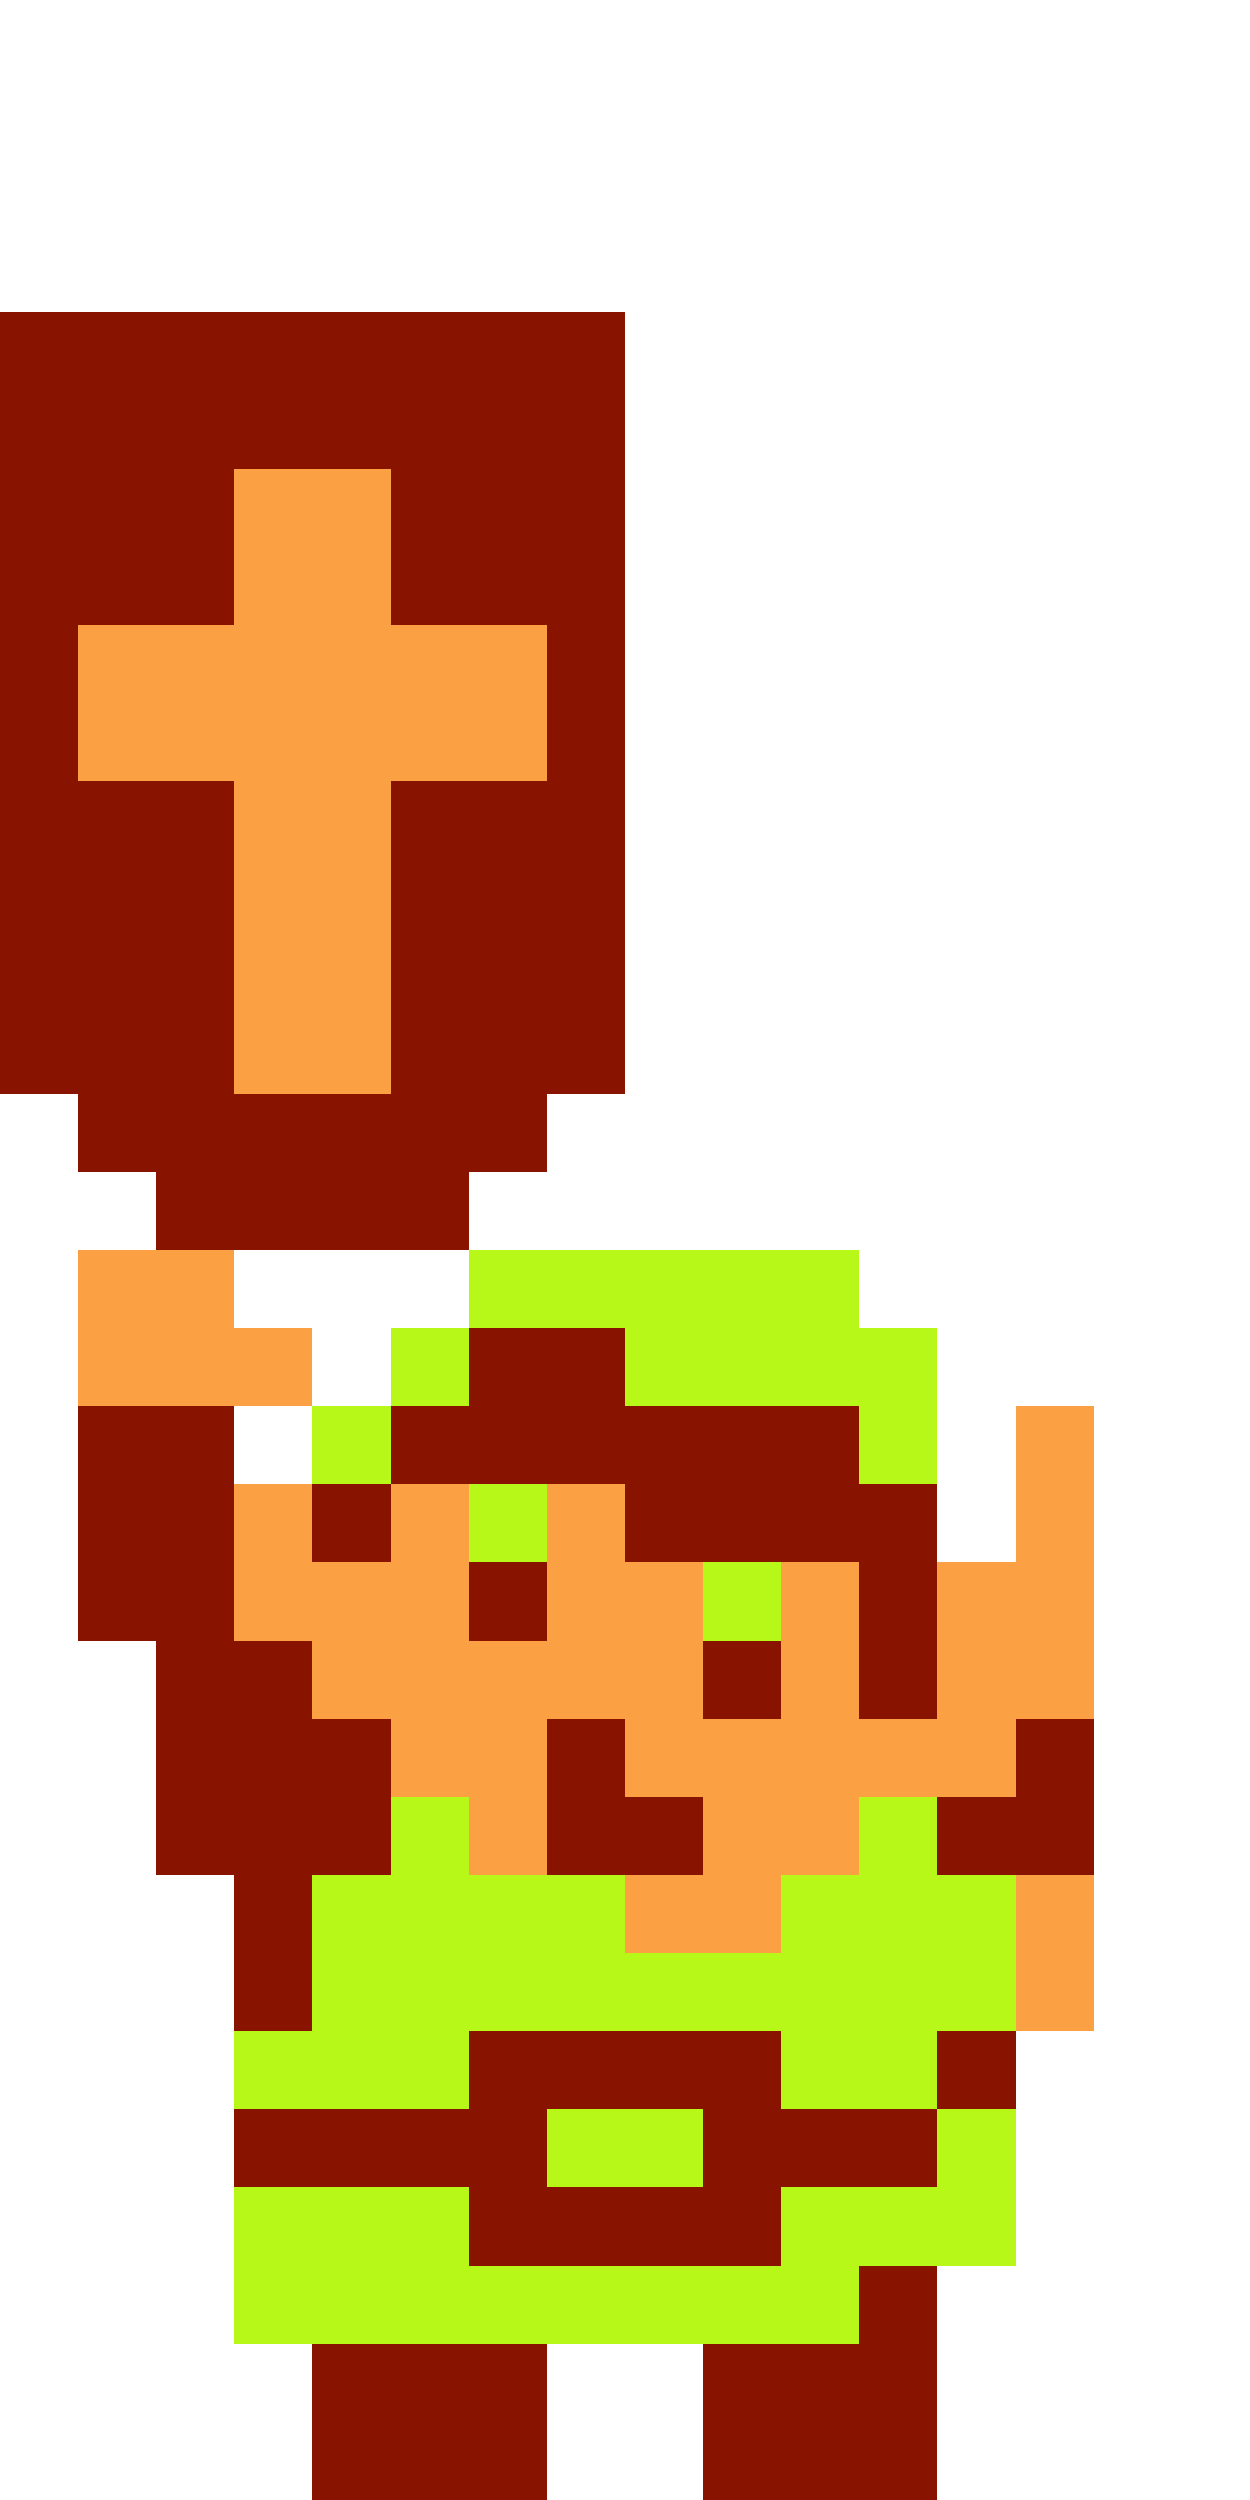
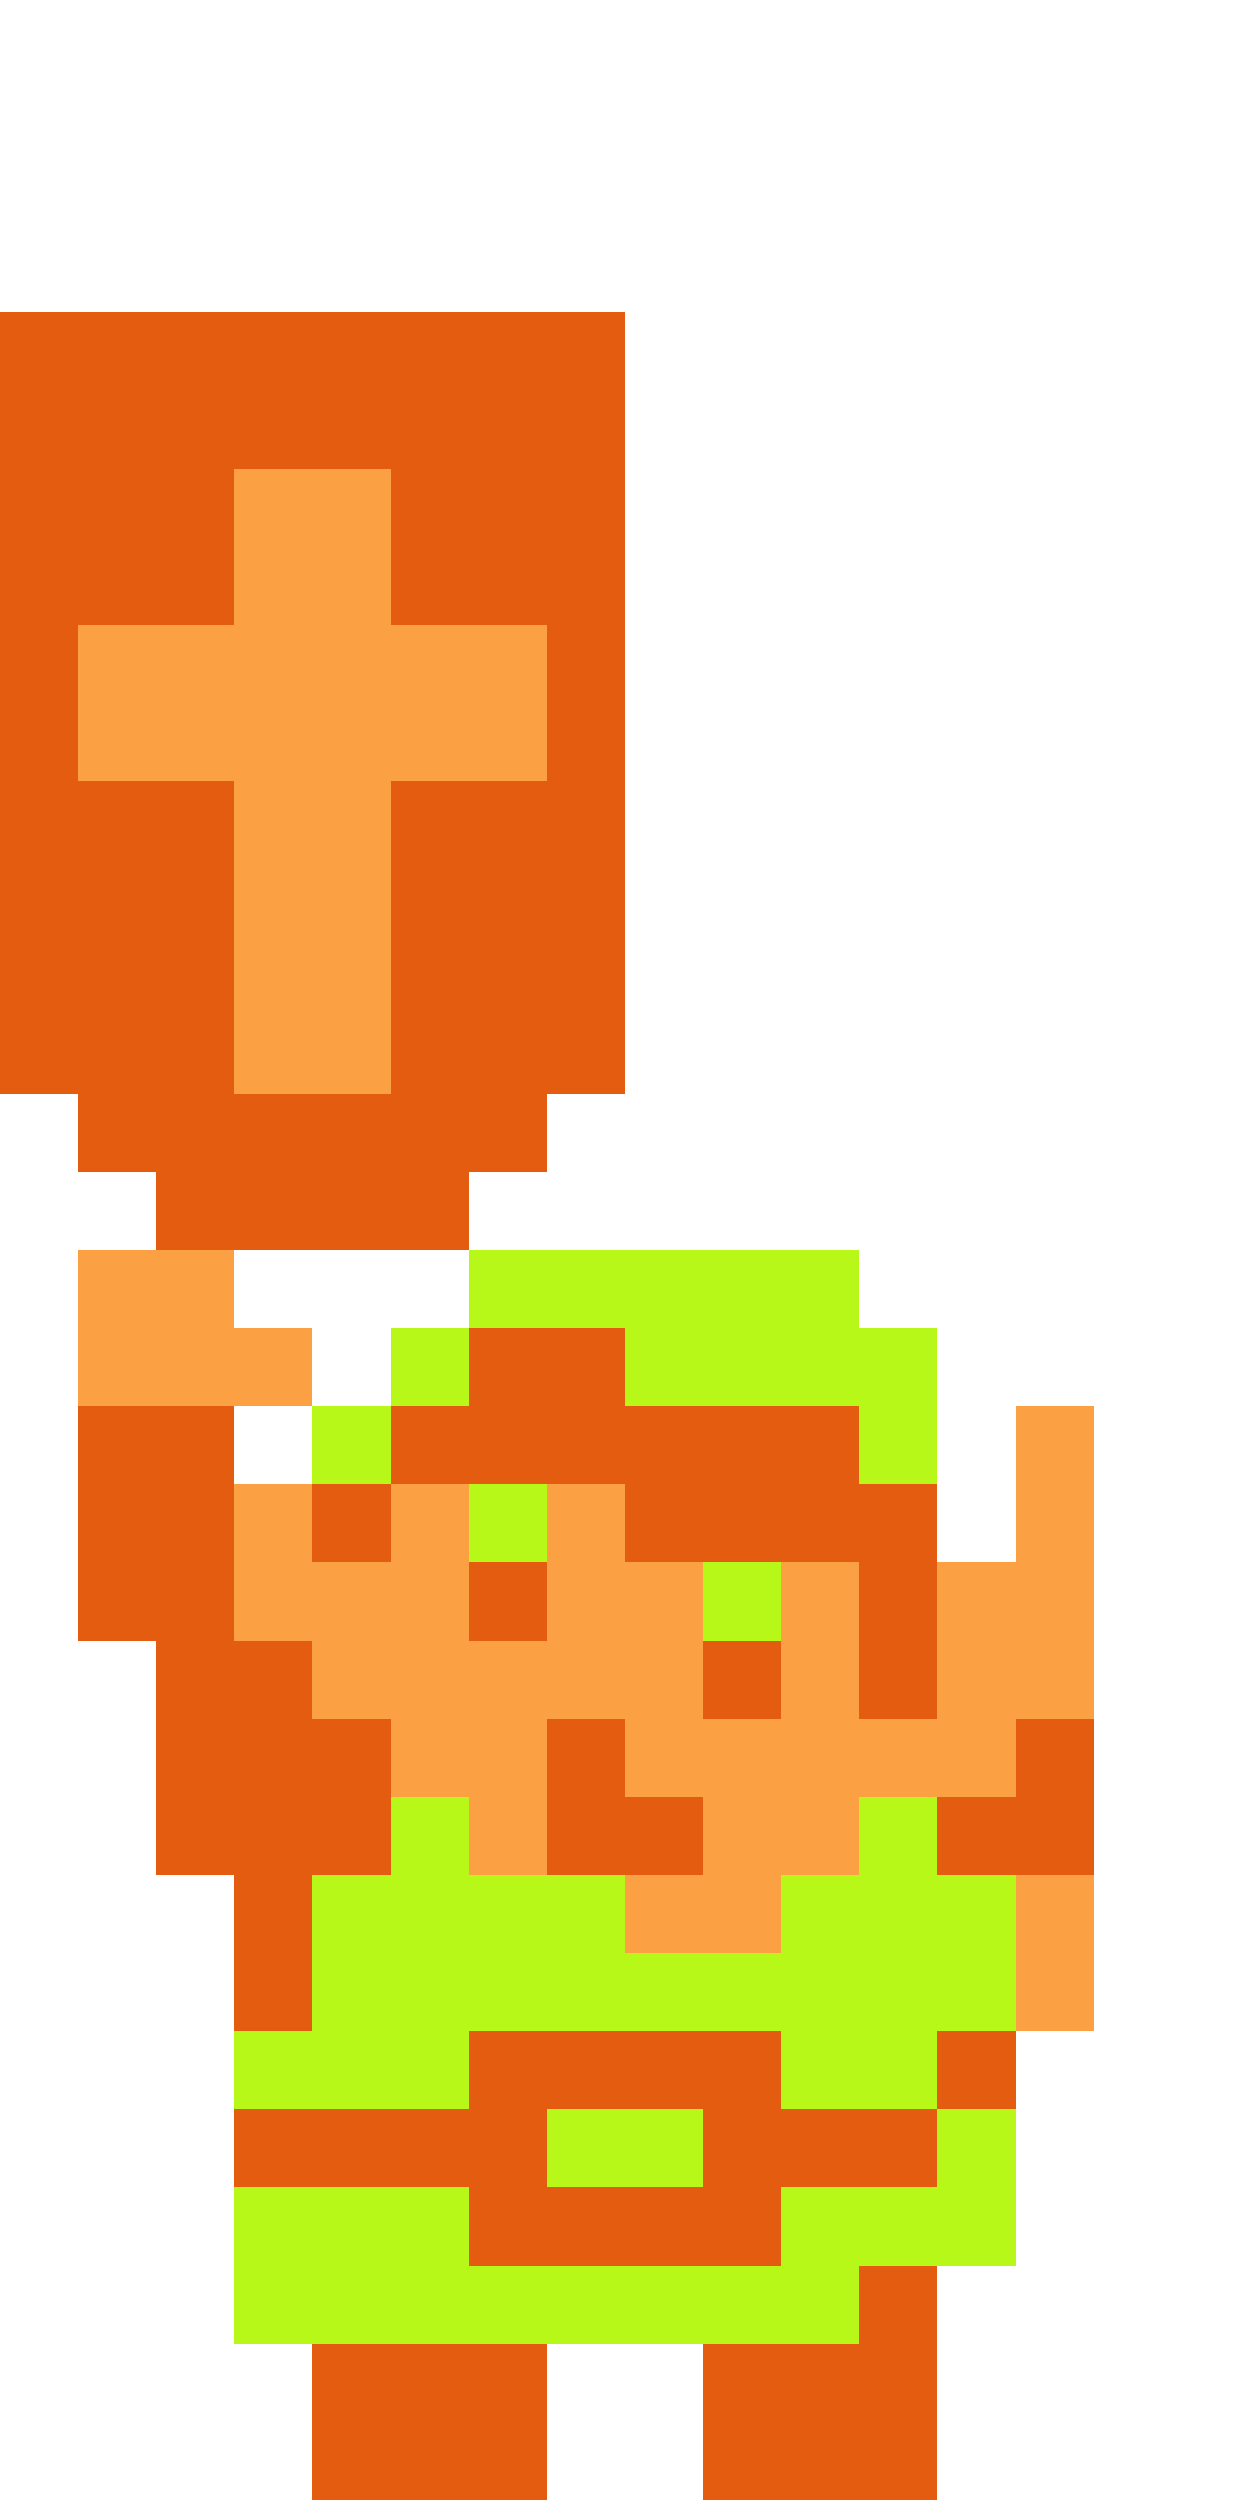
<svg xmlns="http://www.w3.org/2000/svg" viewBox="0 0 32 64" width="32" height="64" shape-rendering="crispEdges">
  <g id="frame0" opacity="1">
-     <rect x="0" y="8" width="16" height="1" fill="#881400" />
-     <rect x="0" y="9" width="16" height="1" fill="#881400" />
-     <rect x="0" y="10" width="16" height="1" fill="#881400" />
-     <rect x="0" y="11" width="16" height="1" fill="#881400" />
-     <rect x="0" y="12" width="6" height="1" fill="#881400" />
+     <rect x="0" y="8" width="16" height="1" fill="#e45c10" />
+     <rect x="0" y="9" width="16" height="1" fill="#e45c10" />
+     <rect x="0" y="10" width="16" height="1" fill="#e45c10" />
+     <rect x="0" y="11" width="16" height="1" fill="#e45c10" />
+     <rect x="0" y="12" width="6" height="1" fill="#e45c10" />
    <rect x="6" y="12" width="4" height="1" fill="#fca044" />
-     <rect x="10" y="12" width="6" height="1" fill="#881400" />
-     <rect x="0" y="13" width="6" height="1" fill="#881400" />
+     <rect x="10" y="12" width="6" height="1" fill="#e45c10" />
+     <rect x="0" y="13" width="6" height="1" fill="#e45c10" />
    <rect x="6" y="13" width="4" height="1" fill="#fca044" />
-     <rect x="10" y="13" width="6" height="1" fill="#881400" />
-     <rect x="0" y="14" width="6" height="1" fill="#881400" />
+     <rect x="10" y="13" width="6" height="1" fill="#e45c10" />
+     <rect x="0" y="14" width="6" height="1" fill="#e45c10" />
    <rect x="6" y="14" width="4" height="1" fill="#fca044" />
-     <rect x="10" y="14" width="6" height="1" fill="#881400" />
-     <rect x="0" y="15" width="6" height="1" fill="#881400" />
+     <rect x="10" y="14" width="6" height="1" fill="#e45c10" />
+     <rect x="0" y="15" width="6" height="1" fill="#e45c10" />
    <rect x="6" y="15" width="4" height="1" fill="#fca044" />
-     <rect x="10" y="15" width="6" height="1" fill="#881400" />
-     <rect x="0" y="16" width="2" height="1" fill="#881400" />
+     <rect x="10" y="15" width="6" height="1" fill="#e45c10" />
+     <rect x="0" y="16" width="2" height="1" fill="#e45c10" />
    <rect x="2" y="16" width="12" height="1" fill="#fca044" />
-     <rect x="14" y="16" width="2" height="1" fill="#881400" />
-     <rect x="0" y="17" width="2" height="1" fill="#881400" />
+     <rect x="14" y="16" width="2" height="1" fill="#e45c10" />
+     <rect x="0" y="17" width="2" height="1" fill="#e45c10" />
    <rect x="2" y="17" width="12" height="1" fill="#fca044" />
-     <rect x="14" y="17" width="2" height="1" fill="#881400" />
-     <rect x="0" y="18" width="2" height="1" fill="#881400" />
+     <rect x="14" y="17" width="2" height="1" fill="#e45c10" />
+     <rect x="0" y="18" width="2" height="1" fill="#e45c10" />
    <rect x="2" y="18" width="12" height="1" fill="#fca044" />
-     <rect x="14" y="18" width="2" height="1" fill="#881400" />
-     <rect x="0" y="19" width="2" height="1" fill="#881400" />
+     <rect x="14" y="18" width="2" height="1" fill="#e45c10" />
+     <rect x="0" y="19" width="2" height="1" fill="#e45c10" />
    <rect x="2" y="19" width="12" height="1" fill="#fca044" />
-     <rect x="14" y="19" width="2" height="1" fill="#881400" />
-     <rect x="0" y="20" width="6" height="1" fill="#881400" />
+     <rect x="14" y="19" width="2" height="1" fill="#e45c10" />
+     <rect x="0" y="20" width="6" height="1" fill="#e45c10" />
    <rect x="6" y="20" width="4" height="1" fill="#fca044" />
-     <rect x="10" y="20" width="6" height="1" fill="#881400" />
-     <rect x="0" y="21" width="6" height="1" fill="#881400" />
+     <rect x="10" y="20" width="6" height="1" fill="#e45c10" />
+     <rect x="0" y="21" width="6" height="1" fill="#e45c10" />
    <rect x="6" y="21" width="4" height="1" fill="#fca044" />
-     <rect x="10" y="21" width="6" height="1" fill="#881400" />
-     <rect x="0" y="22" width="6" height="1" fill="#881400" />
+     <rect x="10" y="21" width="6" height="1" fill="#e45c10" />
+     <rect x="0" y="22" width="6" height="1" fill="#e45c10" />
    <rect x="6" y="22" width="4" height="1" fill="#fca044" />
-     <rect x="10" y="22" width="6" height="1" fill="#881400" />
-     <rect x="0" y="23" width="6" height="1" fill="#881400" />
+     <rect x="10" y="22" width="6" height="1" fill="#e45c10" />
+     <rect x="0" y="23" width="6" height="1" fill="#e45c10" />
    <rect x="6" y="23" width="4" height="1" fill="#fca044" />
-     <rect x="10" y="23" width="6" height="1" fill="#881400" />
-     <rect x="0" y="24" width="6" height="1" fill="#881400" />
+     <rect x="10" y="23" width="6" height="1" fill="#e45c10" />
+     <rect x="0" y="24" width="6" height="1" fill="#e45c10" />
    <rect x="6" y="24" width="4" height="1" fill="#fca044" />
-     <rect x="10" y="24" width="6" height="1" fill="#881400" />
-     <rect x="0" y="25" width="6" height="1" fill="#881400" />
+     <rect x="10" y="24" width="6" height="1" fill="#e45c10" />
+     <rect x="0" y="25" width="6" height="1" fill="#e45c10" />
    <rect x="6" y="25" width="4" height="1" fill="#fca044" />
-     <rect x="10" y="25" width="6" height="1" fill="#881400" />
-     <rect x="0" y="26" width="6" height="1" fill="#881400" />
+     <rect x="10" y="25" width="6" height="1" fill="#e45c10" />
+     <rect x="0" y="26" width="6" height="1" fill="#e45c10" />
    <rect x="6" y="26" width="4" height="1" fill="#fca044" />
-     <rect x="10" y="26" width="6" height="1" fill="#881400" />
-     <rect x="0" y="27" width="6" height="1" fill="#881400" />
+     <rect x="10" y="26" width="6" height="1" fill="#e45c10" />
+     <rect x="0" y="27" width="6" height="1" fill="#e45c10" />
    <rect x="6" y="27" width="4" height="1" fill="#fca044" />
-     <rect x="10" y="27" width="6" height="1" fill="#881400" />
-     <rect x="2" y="28" width="12" height="1" fill="#881400" />
-     <rect x="2" y="29" width="12" height="1" fill="#881400" />
-     <rect x="4" y="30" width="8" height="1" fill="#881400" />
-     <rect x="4" y="31" width="8" height="1" fill="#881400" />
+     <rect x="10" y="27" width="6" height="1" fill="#e45c10" />
+     <rect x="2" y="28" width="12" height="1" fill="#e45c10" />
+     <rect x="2" y="29" width="12" height="1" fill="#e45c10" />
+     <rect x="4" y="30" width="8" height="1" fill="#e45c10" />
+     <rect x="4" y="31" width="8" height="1" fill="#e45c10" />
    <rect x="2" y="32" width="4" height="1" fill="#fca044" />
    <rect x="12" y="32" width="10" height="1" fill="#b8f818" />
    <rect x="2" y="33" width="4" height="1" fill="#fca044" />
    <rect x="12" y="33" width="10" height="1" fill="#b8f818" />
    <rect x="2" y="34" width="6" height="1" fill="#fca044" />
    <rect x="10" y="34" width="2" height="1" fill="#b8f818" />
-     <rect x="12" y="34" width="4" height="1" fill="#881400" />
+     <rect x="12" y="34" width="4" height="1" fill="#e45c10" />
    <rect x="16" y="34" width="8" height="1" fill="#b8f818" />
    <rect x="2" y="35" width="6" height="1" fill="#fca044" />
    <rect x="10" y="35" width="2" height="1" fill="#b8f818" />
-     <rect x="12" y="35" width="4" height="1" fill="#881400" />
+     <rect x="12" y="35" width="4" height="1" fill="#e45c10" />
    <rect x="16" y="35" width="8" height="1" fill="#b8f818" />
-     <rect x="2" y="36" width="4" height="1" fill="#881400" />
+     <rect x="2" y="36" width="4" height="1" fill="#e45c10" />
    <rect x="8" y="36" width="2" height="1" fill="#b8f818" />
-     <rect x="10" y="36" width="12" height="1" fill="#881400" />
+     <rect x="10" y="36" width="12" height="1" fill="#e45c10" />
    <rect x="22" y="36" width="2" height="1" fill="#b8f818" />
    <rect x="26" y="36" width="2" height="1" fill="#fca044" />
-     <rect x="2" y="37" width="4" height="1" fill="#881400" />
+     <rect x="2" y="37" width="4" height="1" fill="#e45c10" />
    <rect x="8" y="37" width="2" height="1" fill="#b8f818" />
-     <rect x="10" y="37" width="12" height="1" fill="#881400" />
+     <rect x="10" y="37" width="12" height="1" fill="#e45c10" />
    <rect x="22" y="37" width="2" height="1" fill="#b8f818" />
    <rect x="26" y="37" width="2" height="1" fill="#fca044" />
-     <rect x="2" y="38" width="4" height="1" fill="#881400" />
+     <rect x="2" y="38" width="4" height="1" fill="#e45c10" />
    <rect x="6" y="38" width="2" height="1" fill="#fca044" />
-     <rect x="8" y="38" width="2" height="1" fill="#881400" />
+     <rect x="8" y="38" width="2" height="1" fill="#e45c10" />
    <rect x="10" y="38" width="2" height="1" fill="#fca044" />
    <rect x="12" y="38" width="2" height="1" fill="#b8f818" />
    <rect x="14" y="38" width="2" height="1" fill="#fca044" />
-     <rect x="16" y="38" width="8" height="1" fill="#881400" />
+     <rect x="16" y="38" width="8" height="1" fill="#e45c10" />
    <rect x="26" y="38" width="2" height="1" fill="#fca044" />
-     <rect x="2" y="39" width="4" height="1" fill="#881400" />
+     <rect x="2" y="39" width="4" height="1" fill="#e45c10" />
    <rect x="6" y="39" width="2" height="1" fill="#fca044" />
-     <rect x="8" y="39" width="2" height="1" fill="#881400" />
+     <rect x="8" y="39" width="2" height="1" fill="#e45c10" />
    <rect x="10" y="39" width="2" height="1" fill="#fca044" />
    <rect x="12" y="39" width="2" height="1" fill="#b8f818" />
    <rect x="14" y="39" width="2" height="1" fill="#fca044" />
-     <rect x="16" y="39" width="8" height="1" fill="#881400" />
+     <rect x="16" y="39" width="8" height="1" fill="#e45c10" />
    <rect x="26" y="39" width="2" height="1" fill="#fca044" />
-     <rect x="2" y="40" width="4" height="1" fill="#881400" />
+     <rect x="2" y="40" width="4" height="1" fill="#e45c10" />
    <rect x="6" y="40" width="6" height="1" fill="#fca044" />
-     <rect x="12" y="40" width="2" height="1" fill="#881400" />
+     <rect x="12" y="40" width="2" height="1" fill="#e45c10" />
    <rect x="14" y="40" width="4" height="1" fill="#fca044" />
    <rect x="18" y="40" width="2" height="1" fill="#b8f818" />
    <rect x="20" y="40" width="2" height="1" fill="#fca044" />
-     <rect x="22" y="40" width="2" height="1" fill="#881400" />
+     <rect x="22" y="40" width="2" height="1" fill="#e45c10" />
    <rect x="24" y="40" width="4" height="1" fill="#fca044" />
-     <rect x="2" y="41" width="4" height="1" fill="#881400" />
+     <rect x="2" y="41" width="4" height="1" fill="#e45c10" />
    <rect x="6" y="41" width="6" height="1" fill="#fca044" />
-     <rect x="12" y="41" width="2" height="1" fill="#881400" />
+     <rect x="12" y="41" width="2" height="1" fill="#e45c10" />
    <rect x="14" y="41" width="4" height="1" fill="#fca044" />
    <rect x="18" y="41" width="2" height="1" fill="#b8f818" />
    <rect x="20" y="41" width="2" height="1" fill="#fca044" />
-     <rect x="22" y="41" width="2" height="1" fill="#881400" />
+     <rect x="22" y="41" width="2" height="1" fill="#e45c10" />
    <rect x="24" y="41" width="4" height="1" fill="#fca044" />
-     <rect x="4" y="42" width="4" height="1" fill="#881400" />
+     <rect x="4" y="42" width="4" height="1" fill="#e45c10" />
    <rect x="8" y="42" width="10" height="1" fill="#fca044" />
-     <rect x="18" y="42" width="2" height="1" fill="#881400" />
+     <rect x="18" y="42" width="2" height="1" fill="#e45c10" />
    <rect x="20" y="42" width="2" height="1" fill="#fca044" />
-     <rect x="22" y="42" width="2" height="1" fill="#881400" />
+     <rect x="22" y="42" width="2" height="1" fill="#e45c10" />
    <rect x="24" y="42" width="4" height="1" fill="#fca044" />
-     <rect x="4" y="43" width="4" height="1" fill="#881400" />
+     <rect x="4" y="43" width="4" height="1" fill="#e45c10" />
    <rect x="8" y="43" width="10" height="1" fill="#fca044" />
-     <rect x="18" y="43" width="2" height="1" fill="#881400" />
+     <rect x="18" y="43" width="2" height="1" fill="#e45c10" />
    <rect x="20" y="43" width="2" height="1" fill="#fca044" />
-     <rect x="22" y="43" width="2" height="1" fill="#881400" />
+     <rect x="22" y="43" width="2" height="1" fill="#e45c10" />
    <rect x="24" y="43" width="4" height="1" fill="#fca044" />
-     <rect x="4" y="44" width="6" height="1" fill="#881400" />
+     <rect x="4" y="44" width="6" height="1" fill="#e45c10" />
    <rect x="10" y="44" width="4" height="1" fill="#fca044" />
-     <rect x="14" y="44" width="2" height="1" fill="#881400" />
+     <rect x="14" y="44" width="2" height="1" fill="#e45c10" />
    <rect x="16" y="44" width="10" height="1" fill="#fca044" />
-     <rect x="26" y="44" width="2" height="1" fill="#881400" />
-     <rect x="4" y="45" width="6" height="1" fill="#881400" />
+     <rect x="26" y="44" width="2" height="1" fill="#e45c10" />
+     <rect x="4" y="45" width="6" height="1" fill="#e45c10" />
    <rect x="10" y="45" width="4" height="1" fill="#fca044" />
-     <rect x="14" y="45" width="2" height="1" fill="#881400" />
+     <rect x="14" y="45" width="2" height="1" fill="#e45c10" />
    <rect x="16" y="45" width="10" height="1" fill="#fca044" />
-     <rect x="26" y="45" width="2" height="1" fill="#881400" />
-     <rect x="4" y="46" width="6" height="1" fill="#881400" />
+     <rect x="26" y="45" width="2" height="1" fill="#e45c10" />
+     <rect x="4" y="46" width="6" height="1" fill="#e45c10" />
    <rect x="10" y="46" width="2" height="1" fill="#b8f818" />
    <rect x="12" y="46" width="2" height="1" fill="#fca044" />
-     <rect x="14" y="46" width="4" height="1" fill="#881400" />
+     <rect x="14" y="46" width="4" height="1" fill="#e45c10" />
    <rect x="18" y="46" width="4" height="1" fill="#fca044" />
    <rect x="22" y="46" width="2" height="1" fill="#b8f818" />
-     <rect x="24" y="46" width="4" height="1" fill="#881400" />
-     <rect x="4" y="47" width="6" height="1" fill="#881400" />
+     <rect x="24" y="46" width="4" height="1" fill="#e45c10" />
+     <rect x="4" y="47" width="6" height="1" fill="#e45c10" />
    <rect x="10" y="47" width="2" height="1" fill="#b8f818" />
    <rect x="12" y="47" width="2" height="1" fill="#fca044" />
-     <rect x="14" y="47" width="4" height="1" fill="#881400" />
+     <rect x="14" y="47" width="4" height="1" fill="#e45c10" />
    <rect x="18" y="47" width="4" height="1" fill="#fca044" />
    <rect x="22" y="47" width="2" height="1" fill="#b8f818" />
-     <rect x="24" y="47" width="4" height="1" fill="#881400" />
-     <rect x="6" y="48" width="2" height="1" fill="#881400" />
+     <rect x="24" y="47" width="4" height="1" fill="#e45c10" />
+     <rect x="6" y="48" width="2" height="1" fill="#e45c10" />
    <rect x="8" y="48" width="8" height="1" fill="#b8f818" />
    <rect x="16" y="48" width="4" height="1" fill="#fca044" />
    <rect x="20" y="48" width="6" height="1" fill="#b8f818" />
    <rect x="26" y="48" width="2" height="1" fill="#fca044" />
-     <rect x="6" y="49" width="2" height="1" fill="#881400" />
+     <rect x="6" y="49" width="2" height="1" fill="#e45c10" />
    <rect x="8" y="49" width="8" height="1" fill="#b8f818" />
    <rect x="16" y="49" width="4" height="1" fill="#fca044" />
    <rect x="20" y="49" width="6" height="1" fill="#b8f818" />
    <rect x="26" y="49" width="2" height="1" fill="#fca044" />
-     <rect x="6" y="50" width="2" height="1" fill="#881400" />
+     <rect x="6" y="50" width="2" height="1" fill="#e45c10" />
    <rect x="8" y="50" width="18" height="1" fill="#b8f818" />
    <rect x="26" y="50" width="2" height="1" fill="#fca044" />
-     <rect x="6" y="51" width="2" height="1" fill="#881400" />
+     <rect x="6" y="51" width="2" height="1" fill="#e45c10" />
    <rect x="8" y="51" width="18" height="1" fill="#b8f818" />
    <rect x="26" y="51" width="2" height="1" fill="#fca044" />
    <rect x="6" y="52" width="6" height="1" fill="#b8f818" />
-     <rect x="12" y="52" width="8" height="1" fill="#881400" />
+     <rect x="12" y="52" width="8" height="1" fill="#e45c10" />
    <rect x="20" y="52" width="4" height="1" fill="#b8f818" />
-     <rect x="24" y="52" width="2" height="1" fill="#881400" />
+     <rect x="24" y="52" width="2" height="1" fill="#e45c10" />
    <rect x="6" y="53" width="6" height="1" fill="#b8f818" />
-     <rect x="12" y="53" width="8" height="1" fill="#881400" />
+     <rect x="12" y="53" width="8" height="1" fill="#e45c10" />
    <rect x="20" y="53" width="4" height="1" fill="#b8f818" />
-     <rect x="24" y="53" width="2" height="1" fill="#881400" />
-     <rect x="6" y="54" width="8" height="1" fill="#881400" />
+     <rect x="24" y="53" width="2" height="1" fill="#e45c10" />
+     <rect x="6" y="54" width="8" height="1" fill="#e45c10" />
    <rect x="14" y="54" width="4" height="1" fill="#b8f818" />
-     <rect x="18" y="54" width="6" height="1" fill="#881400" />
+     <rect x="18" y="54" width="6" height="1" fill="#e45c10" />
    <rect x="24" y="54" width="2" height="1" fill="#b8f818" />
-     <rect x="6" y="55" width="8" height="1" fill="#881400" />
+     <rect x="6" y="55" width="8" height="1" fill="#e45c10" />
    <rect x="14" y="55" width="4" height="1" fill="#b8f818" />
-     <rect x="18" y="55" width="6" height="1" fill="#881400" />
+     <rect x="18" y="55" width="6" height="1" fill="#e45c10" />
    <rect x="24" y="55" width="2" height="1" fill="#b8f818" />
    <rect x="6" y="56" width="6" height="1" fill="#b8f818" />
-     <rect x="12" y="56" width="8" height="1" fill="#881400" />
+     <rect x="12" y="56" width="8" height="1" fill="#e45c10" />
    <rect x="20" y="56" width="6" height="1" fill="#b8f818" />
    <rect x="6" y="57" width="6" height="1" fill="#b8f818" />
-     <rect x="12" y="57" width="8" height="1" fill="#881400" />
+     <rect x="12" y="57" width="8" height="1" fill="#e45c10" />
    <rect x="20" y="57" width="6" height="1" fill="#b8f818" />
    <rect x="6" y="58" width="16" height="1" fill="#b8f818" />
-     <rect x="22" y="58" width="2" height="1" fill="#881400" />
+     <rect x="22" y="58" width="2" height="1" fill="#e45c10" />
    <rect x="6" y="59" width="16" height="1" fill="#b8f818" />
-     <rect x="22" y="59" width="2" height="1" fill="#881400" />
-     <rect x="8" y="60" width="6" height="1" fill="#881400" />
-     <rect x="18" y="60" width="6" height="1" fill="#881400" />
-     <rect x="8" y="61" width="6" height="1" fill="#881400" />
-     <rect x="18" y="61" width="6" height="1" fill="#881400" />
-     <rect x="8" y="62" width="6" height="1" fill="#881400" />
-     <rect x="18" y="62" width="6" height="1" fill="#881400" />
-     <rect x="8" y="63" width="6" height="1" fill="#881400" />
-     <rect x="18" y="63" width="6" height="1" fill="#881400" />
+     <rect x="22" y="59" width="2" height="1" fill="#e45c10" />
+     <rect x="8" y="60" width="6" height="1" fill="#e45c10" />
+     <rect x="18" y="60" width="6" height="1" fill="#e45c10" />
+     <rect x="8" y="61" width="6" height="1" fill="#e45c10" />
+     <rect x="18" y="61" width="6" height="1" fill="#e45c10" />
+     <rect x="8" y="62" width="6" height="1" fill="#e45c10" />
+     <rect x="18" y="62" width="6" height="1" fill="#e45c10" />
+     <rect x="8" y="63" width="6" height="1" fill="#e45c10" />
+     <rect x="18" y="63" width="6" height="1" fill="#e45c10" />
  </g>
</svg>
